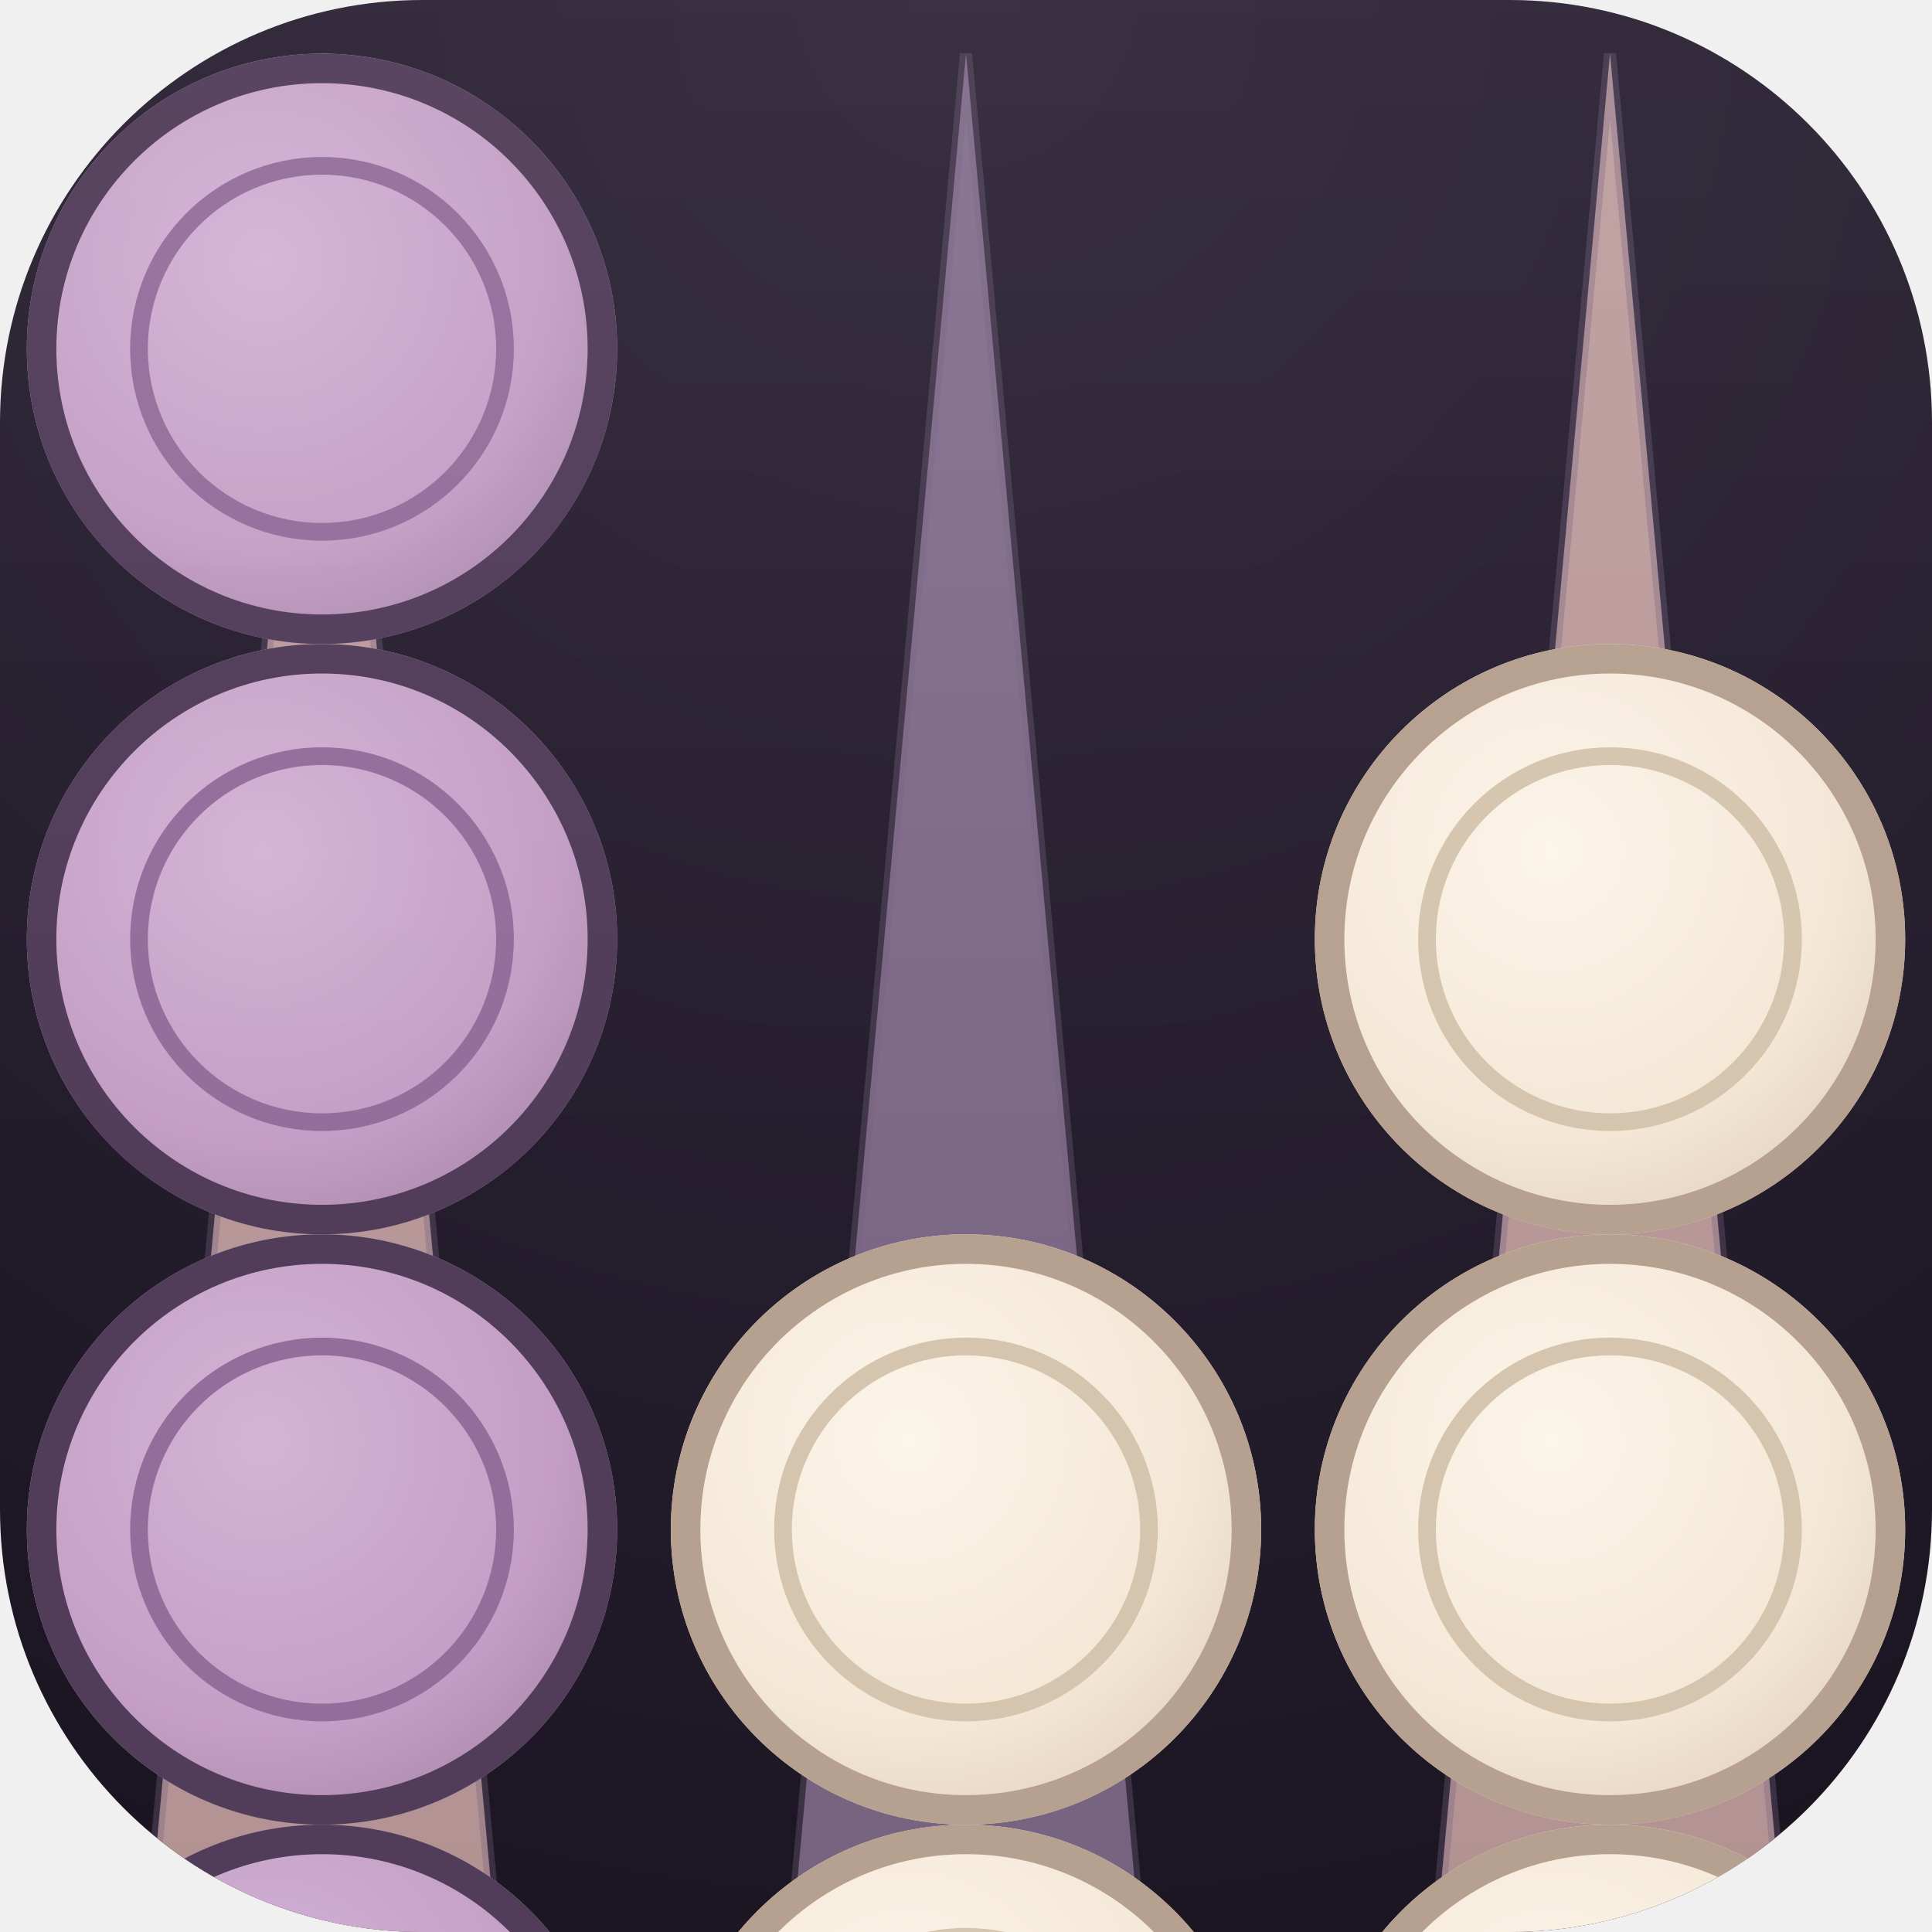
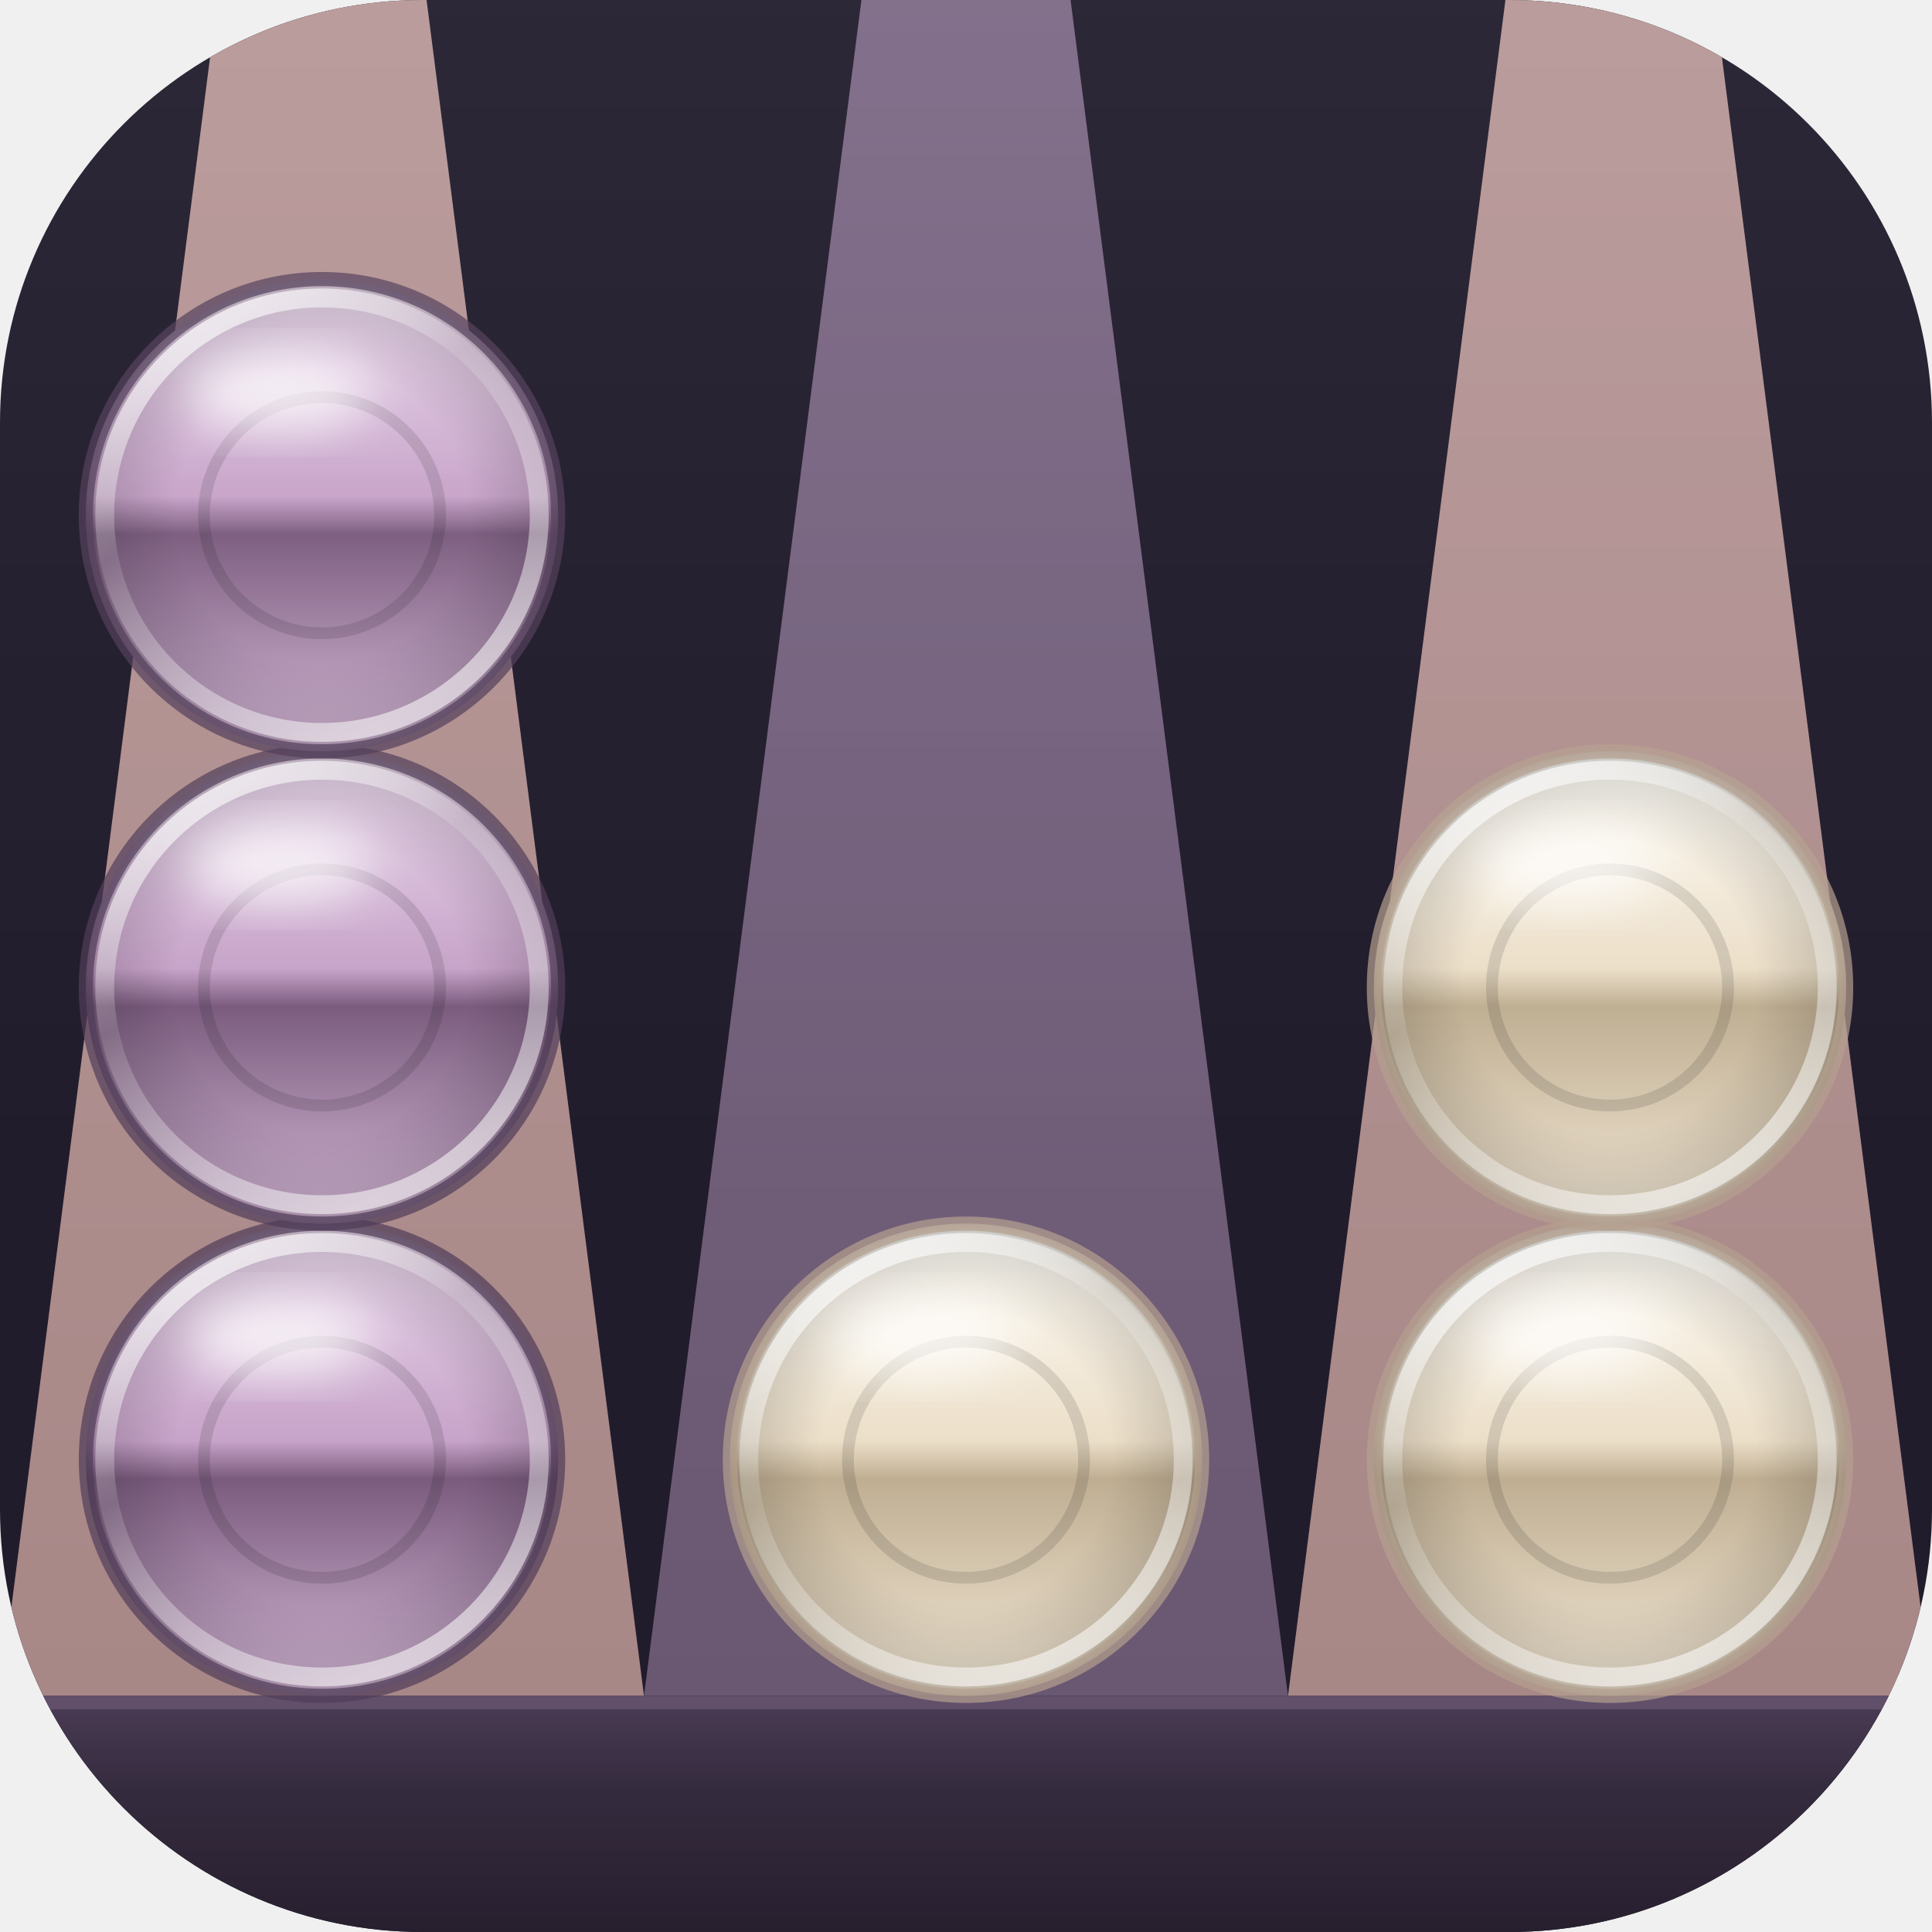
<svg xmlns="http://www.w3.org/2000/svg" viewBox="0 0 128 128">
  <defs>
    <clipPath id="shape">
      <rect width="128" height="128" rx="28" />
    </clipPath>
-     <radialGradient id="ground" cx="50%" cy="0%" r="120%">
-       <stop offset="0" stop-color="#2f2639" />
-       <stop offset=".6" stop-color="#231c2b" />
-       <stop offset="1" stop-color="#17111d" />
-     </radialGradient>
    <linearGradient id="pa" x1="0" y1="1" x2="0" y2="0">
      <stop offset="0" stop-color="#a88787" />
      <stop offset="1" stop-color="#bf9f9f" />
    </linearGradient>
    <linearGradient id="pb" x1="0" y1="1" x2="0" y2="0">
      <stop offset="0" stop-color="#6a5872" />
      <stop offset="1" stop-color="#857190" />
    </linearGradient>
-     <radialGradient id="ivFace" cx="40%" cy="35%" r="70%">
-       <stop offset="0" stop-color="#fcf5ea" />
-       <stop offset=".7" stop-color="#f4e7d6" />
-       <stop offset="1" stop-color="#e3d4bf" />
+     <linearGradient id="rail" x1="0" y1="0" x2="0" y2="1">
+       <stop offset="0" stop-color="#4a3c55" />
+       <stop offset=".35" stop-color="#352B3E" />
+       <stop offset="1" stop-color="#241c2b" />
+     </linearGradient>
+     <linearGradient id="chromeIv" x1="0" y1="0" x2="0" y2="1">
+       <stop offset="0" stop-color="#fffdf8" />
+       <stop offset=".46" stop-color="#ecdfc9" />
+       <stop offset=".54" stop-color="#bfae92" />
+       <stop offset="1" stop-color="#f3e8d6" />
+     </linearGradient>
+     <linearGradient id="chromePl" x1="0" y1="0" x2="0" y2="1">
+       <stop offset="0" stop-color="#ead9ec" />
+       <stop offset=".46" stop-color="#c7a3c9" />
+       <stop offset=".54" stop-color="#7a5b7e" />
+       <stop offset="1" stop-color="#d6b9d8" />
+     </linearGradient>
+     <linearGradient id="glassRim" x1="0" y1="0" x2="0.6" y2="1">
+       <stop offset="0" stop-color="#fff" stop-opacity=".95" />
+       <stop offset=".45" stop-color="#fff" stop-opacity=".12" />
+       <stop offset="1" stop-color="#fff" stop-opacity=".55" />
+     </linearGradient>
+     <radialGradient id="glassIn" cx="50%" cy="50%" r="50%">
+       <stop offset=".62" stop-color="#000" stop-opacity="0" />
+       <stop offset=".95" stop-color="#000" stop-opacity=".16" />
+       <stop offset="1" stop-color="#000" stop-opacity=".3" />
    </radialGradient>
-     <radialGradient id="plFace" cx="40%" cy="35%" r="70%">
-       <stop offset="0" stop-color="#d4b4d6" />
-       <stop offset=".7" stop-color="#c49ec6" />
-       <stop offset="1" stop-color="#ad8aaf" />
-     </radialGradient>
+     <filter id="soft" x="-30%" y="-30%" width="160%" height="160%">
+       <feGaussianBlur stdDeviation="1.6" />
+     </filter>
    <linearGradient id="sheen" x1="0" y1="0" x2="0" y2="1">
      <stop offset="0" stop-color="#fff" stop-opacity=".05" />
      <stop offset=".6" stop-color="#fff" stop-opacity="0" />
    </linearGradient>
  </defs>
-   <rect width="128" height="128" rx="28" fill="url(#ground)" />
+   <rect width="128" height="128" rx="28" fill="#211C2C" />
  <g clip-path="url(#shape)">
-     <path d="M0 234.667L42.667 234.667L21.333 3.556z" fill="url(#pa)" stroke="#76617E" stroke-opacity=".35" stroke-width="0.8" />
-     <path d="M42.667 234.667L85.333 234.667L64 3.556z" fill="url(#pb)" stroke="#76617E" stroke-opacity=".35" stroke-width="0.8" />
-     <path d="M85.333 234.667L128 234.667L106.667 3.556z" fill="url(#pa)" stroke="#76617E" stroke-opacity=".35" stroke-width="0.8" />
-     <circle cx="21.333" cy="140.444" r="19.556" fill="url(#plFace)" />
-     <circle cx="21.333" cy="140.444" r="18.578" fill="none" stroke="#513C59" stroke-width="1.956" />
-     <circle cx="21.333" cy="140.444" r="12.124" fill="none" stroke="#946E9B" stroke-width="1.173" />
-     <circle cx="21.333" cy="101.333" r="19.556" fill="url(#plFace)" />
-     <circle cx="21.333" cy="101.333" r="18.578" fill="none" stroke="#513C59" stroke-width="1.956" />
-     <circle cx="21.333" cy="101.333" r="12.124" fill="none" stroke="#946E9B" stroke-width="1.173" />
-     <circle cx="21.333" cy="62.222" r="19.556" fill="url(#plFace)" />
-     <circle cx="21.333" cy="62.222" r="18.578" fill="none" stroke="#513C59" stroke-width="1.956" />
-     <circle cx="21.333" cy="62.222" r="12.124" fill="none" stroke="#946E9B" stroke-width="1.173" />
-     <circle cx="21.333" cy="23.111" r="19.556" fill="url(#plFace)" />
-     <circle cx="21.333" cy="23.111" r="18.578" fill="none" stroke="#513C59" stroke-width="1.956" />
-     <circle cx="21.333" cy="23.111" r="12.124" fill="none" stroke="#946E9B" stroke-width="1.173" />
-     <circle cx="64" cy="140.444" r="19.556" fill="url(#ivFace)" />
-     <circle cx="64" cy="140.444" r="18.578" fill="none" stroke="#B6A08F" stroke-width="1.956" />
-     <circle cx="64" cy="140.444" r="12.124" fill="none" stroke="#D5C5AE" stroke-width="1.173" />
-     <circle cx="64" cy="101.333" r="19.556" fill="url(#ivFace)" />
-     <circle cx="64" cy="101.333" r="18.578" fill="none" stroke="#B6A08F" stroke-width="1.956" />
-     <circle cx="64" cy="101.333" r="12.124" fill="none" stroke="#D5C5AE" stroke-width="1.173" />
-     <circle cx="106.667" cy="140.444" r="19.556" fill="url(#ivFace)" />
-     <circle cx="106.667" cy="140.444" r="18.578" fill="none" stroke="#B6A08F" stroke-width="1.956" />
-     <circle cx="106.667" cy="140.444" r="12.124" fill="none" stroke="#D5C5AE" stroke-width="1.173" />
-     <circle cx="106.667" cy="101.333" r="19.556" fill="url(#ivFace)" />
-     <circle cx="106.667" cy="101.333" r="18.578" fill="none" stroke="#B6A08F" stroke-width="1.956" />
-     <circle cx="106.667" cy="101.333" r="12.124" fill="none" stroke="#D5C5AE" stroke-width="1.173" />
-     <circle cx="106.667" cy="62.222" r="19.556" fill="url(#ivFace)" />
-     <circle cx="106.667" cy="62.222" r="18.578" fill="none" stroke="#B6A08F" stroke-width="1.956" />
-     <circle cx="106.667" cy="62.222" r="12.124" fill="none" stroke="#D5C5AE" stroke-width="1.173" />
+     <path d="M0 112.356L42.667 112.356L21.333 -54.044z" fill="url(#pa)" />
+     <path d="M42.667 112.356L85.333 112.356L64 -54.044z" fill="url(#pb)" />
+     <path d="M85.333 112.356L128 112.356L106.667 -54.044z" fill="url(#pa)" />
+     <rect x="0" y="112.356" width="128" height="17.644" fill="url(#rail)" />
+     <rect x="0" y="112.356" width="128" height="0.9" fill="#76617E" fill-opacity=".55" />
+     <circle cx="21.333" cy="96.711" r="15.644" fill="url(#chromePl)" />
+     <circle cx="21.333" cy="96.711" r="15.644" fill="url(#glassIn)" />
+     <circle cx="21.333" cy="96.711" r="15.644" fill="none" stroke="#513C59" stroke-opacity=".7" stroke-width="0.939" />
+     <circle cx="21.333" cy="96.711" r="14.393" fill="none" stroke="url(#glassRim)" stroke-width="1.252" />
+     <circle cx="21.333" cy="96.711" r="7.822" fill="none" stroke="#000" stroke-opacity=".12" stroke-width="0.782" />
+     <ellipse cx="18.517" cy="88.576" rx="6.258" ry="2.66" fill="#fff" fill-opacity="0.75" filter="url(#soft)" />
+     <circle cx="21.333" cy="65.422" r="15.644" fill="url(#chromePl)" />
+     <circle cx="21.333" cy="65.422" r="15.644" fill="url(#glassIn)" />
+     <circle cx="21.333" cy="65.422" r="15.644" fill="none" stroke="#513C59" stroke-opacity=".7" stroke-width="0.939" />
+     <circle cx="21.333" cy="65.422" r="14.393" fill="none" stroke="url(#glassRim)" stroke-width="1.252" />
+     <circle cx="21.333" cy="65.422" r="7.822" fill="none" stroke="#000" stroke-opacity=".12" stroke-width="0.782" />
+     <ellipse cx="18.517" cy="57.287" rx="6.258" ry="2.66" fill="#fff" fill-opacity="0.75" filter="url(#soft)" />
+     <circle cx="21.333" cy="34.133" r="15.644" fill="url(#chromePl)" />
+     <circle cx="21.333" cy="34.133" r="15.644" fill="url(#glassIn)" />
+     <circle cx="21.333" cy="34.133" r="15.644" fill="none" stroke="#513C59" stroke-opacity=".7" stroke-width="0.939" />
+     <circle cx="21.333" cy="34.133" r="14.393" fill="none" stroke="url(#glassRim)" stroke-width="1.252" />
+     <circle cx="21.333" cy="34.133" r="7.822" fill="none" stroke="#000" stroke-opacity=".12" stroke-width="0.782" />
+     <ellipse cx="18.517" cy="25.998" rx="6.258" ry="2.66" fill="#fff" fill-opacity="0.75" filter="url(#soft)" />
+     <circle cx="64" cy="96.711" r="15.644" fill="url(#chromeIv)" />
+     <circle cx="64" cy="96.711" r="15.644" fill="url(#glassIn)" />
+     <circle cx="64" cy="96.711" r="15.644" fill="none" stroke="#B6A08F" stroke-opacity=".7" stroke-width="0.939" />
+     <circle cx="64" cy="96.711" r="14.393" fill="none" stroke="url(#glassRim)" stroke-width="1.252" />
+     <circle cx="64" cy="96.711" r="7.822" fill="none" stroke="#000" stroke-opacity=".12" stroke-width="0.782" />
+     <ellipse cx="61.184" cy="88.576" rx="6.258" ry="2.66" fill="#fff" fill-opacity="0.75" filter="url(#soft)" />
+     <circle cx="106.667" cy="96.711" r="15.644" fill="url(#chromeIv)" />
+     <circle cx="106.667" cy="96.711" r="15.644" fill="url(#glassIn)" />
+     <circle cx="106.667" cy="96.711" r="15.644" fill="none" stroke="#B6A08F" stroke-opacity=".7" stroke-width="0.939" />
+     <circle cx="106.667" cy="96.711" r="14.393" fill="none" stroke="url(#glassRim)" stroke-width="1.252" />
+     <circle cx="106.667" cy="96.711" r="7.822" fill="none" stroke="#000" stroke-opacity=".12" stroke-width="0.782" />
+     <ellipse cx="103.851" cy="88.576" rx="6.258" ry="2.66" fill="#fff" fill-opacity="0.75" filter="url(#soft)" />
+     <circle cx="106.667" cy="65.422" r="15.644" fill="url(#chromeIv)" />
+     <circle cx="106.667" cy="65.422" r="15.644" fill="url(#glassIn)" />
+     <circle cx="106.667" cy="65.422" r="15.644" fill="none" stroke="#B6A08F" stroke-opacity=".7" stroke-width="0.939" />
+     <circle cx="106.667" cy="65.422" r="14.393" fill="none" stroke="url(#glassRim)" stroke-width="1.252" />
+     <circle cx="106.667" cy="65.422" r="7.822" fill="none" stroke="#000" stroke-opacity=".12" stroke-width="0.782" />
+     <ellipse cx="103.851" cy="57.287" rx="6.258" ry="2.66" fill="#fff" fill-opacity="0.75" filter="url(#soft)" />
  </g>
  <rect width="128" height="128" rx="28" fill="url(#sheen)" />
</svg>
